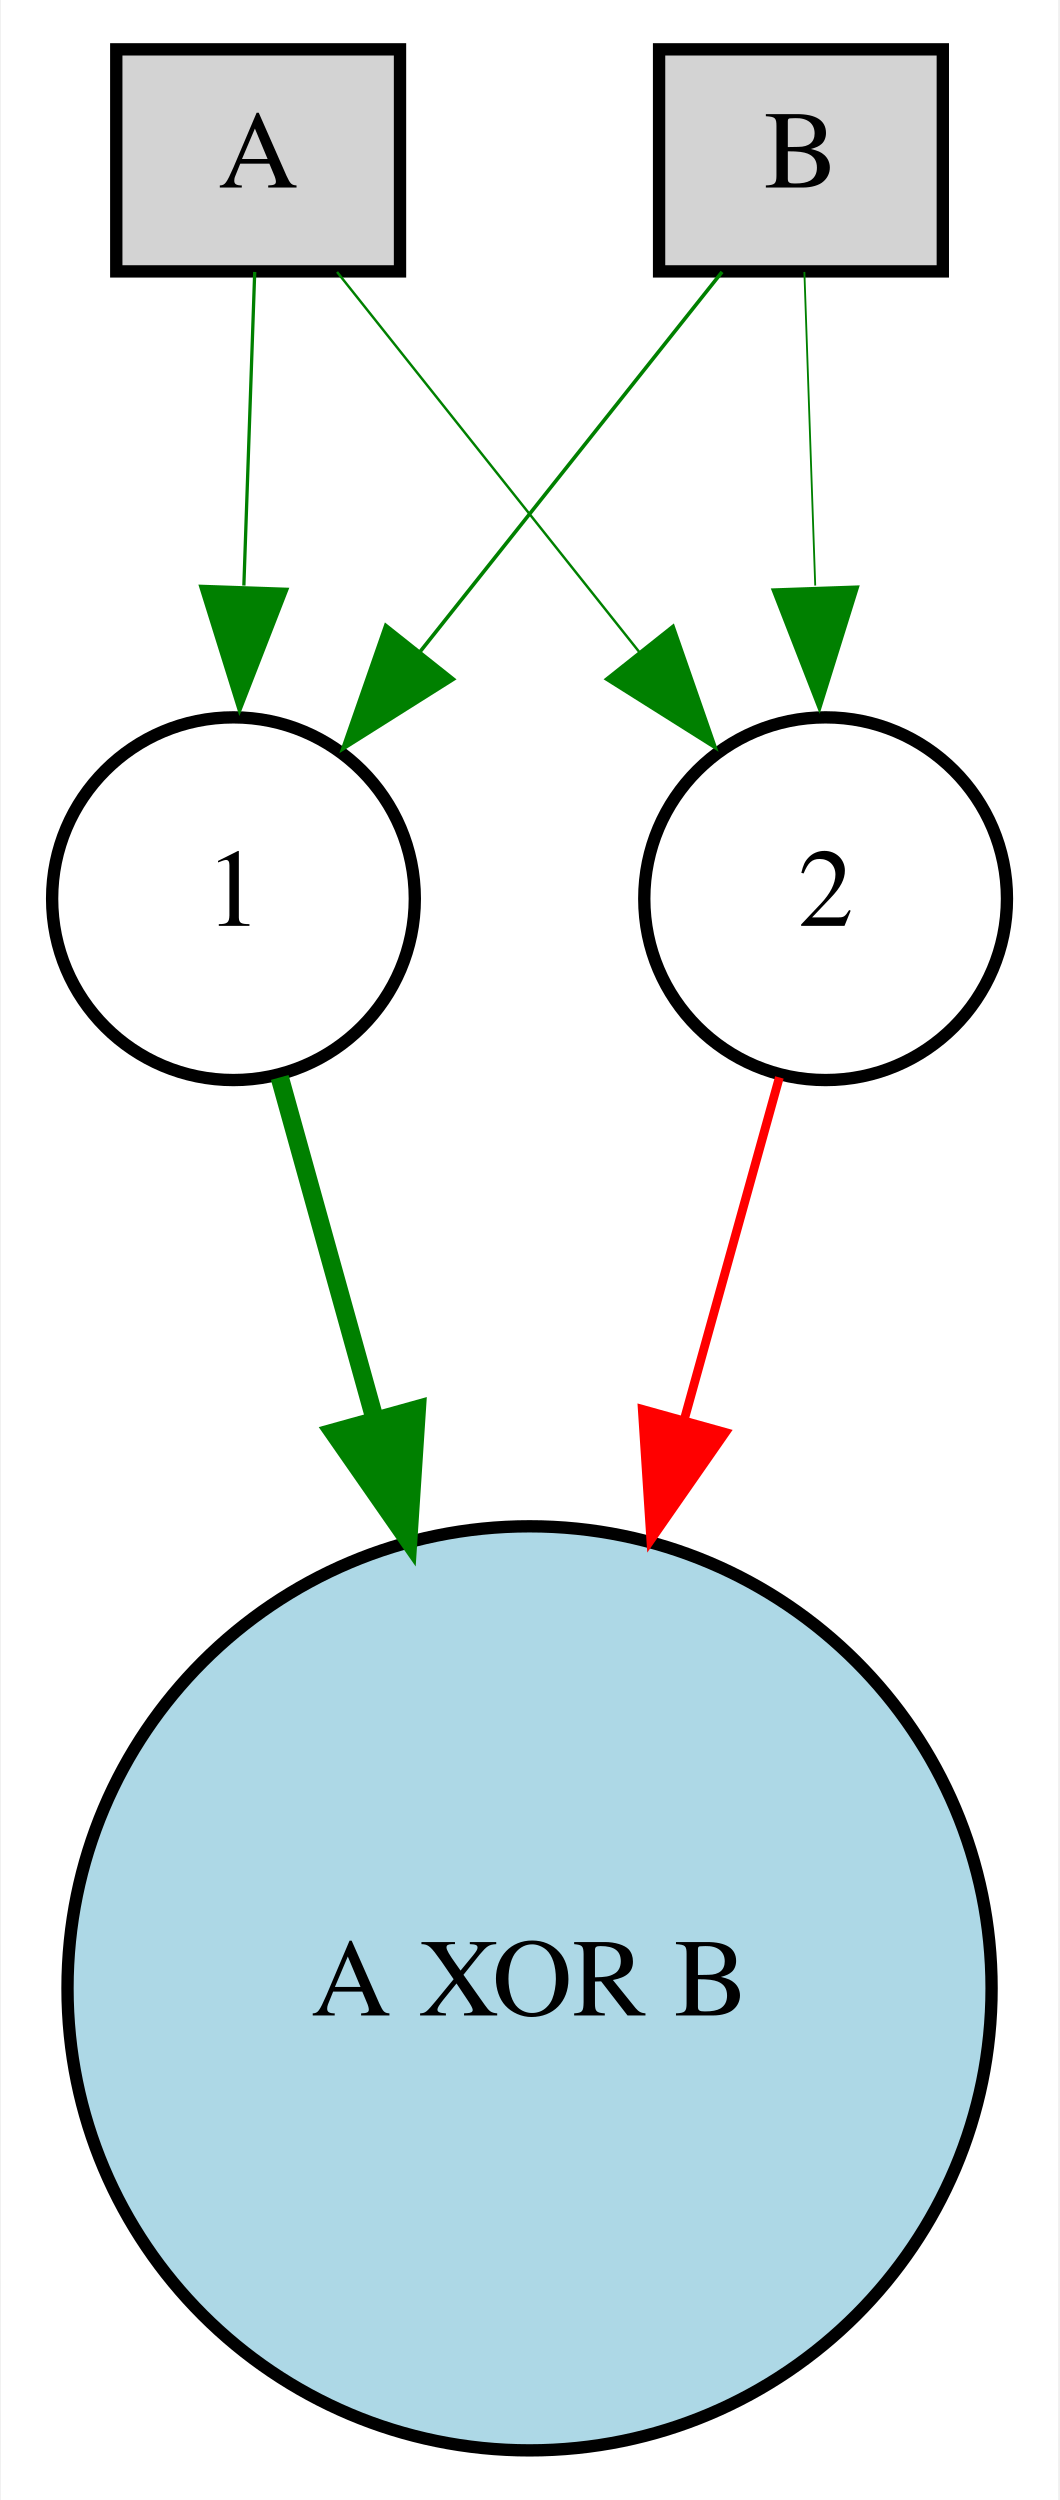
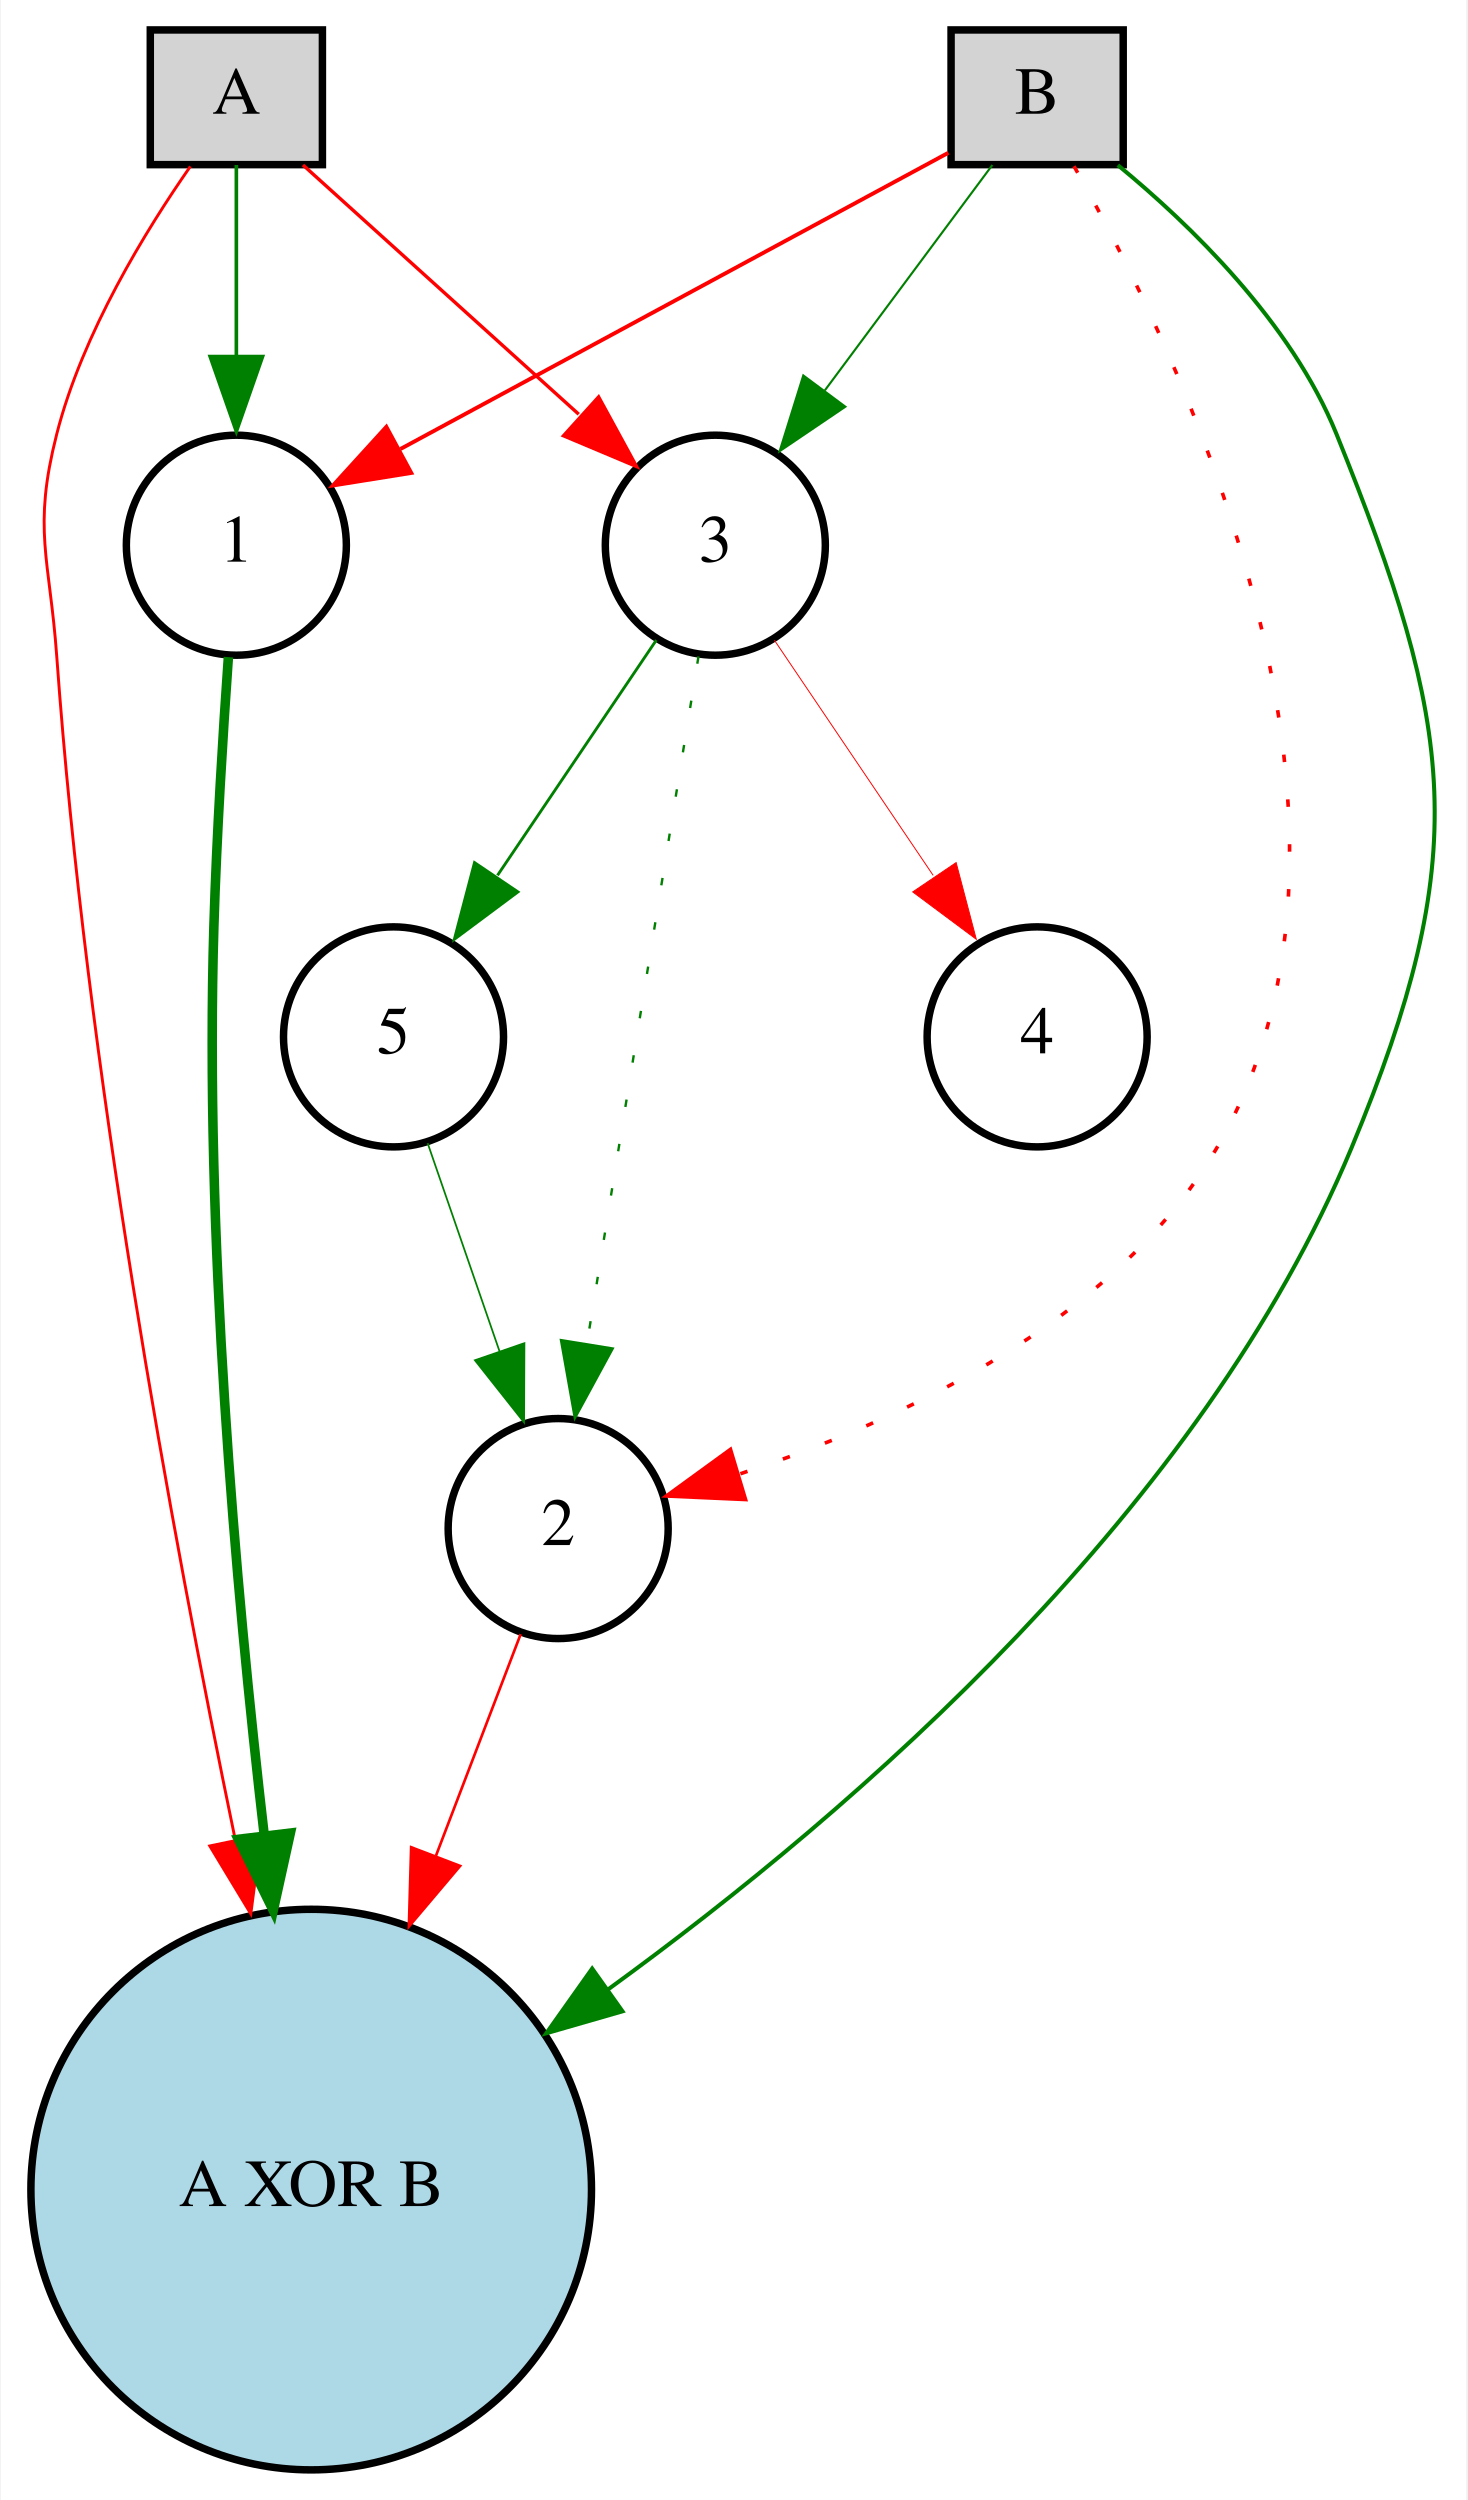
- <svg xmlns="http://www.w3.org/2000/svg" width="86pt" height="203pt" viewBox="0.00 0.00 85.70 202.65">
-   <g id="graph0" class="graph" transform="scale(1 1) rotate(0) translate(4 198.652)">
-     <polygon fill="white" stroke="none" points="-4,4 -4,-198.652 81.698,-198.652 81.698,4 -4,4" />
+ <svg xmlns="http://www.w3.org/2000/svg" width="196pt" height="334pt" viewBox="0.00 0.00 195.82 334.05">
+   <g id="graph0" class="graph" transform="scale(1 1) rotate(0) translate(4 330.049)">
+     <polygon fill="white" stroke="none" points="-4,4 -4,-330.049 191.819,-330.049 191.819,4 -4,4" />
    <g id="node1" class="node">
-       <polygon fill="lightgray" stroke="black" points="28.349,-194.652 5.349,-194.652 5.349,-176.652 28.349,-176.652 28.349,-194.652" />
-       <text text-anchor="middle" x="16.849" y="-183.452" font-family="Times,serif" font-size="9.00">A</text>
+       <polygon fill="lightgray" stroke="black" points="38.977,-326.049 15.977,-326.049 15.977,-308.049 38.977,-308.049 38.977,-326.049" />
+       <text text-anchor="middle" x="27.477" y="-314.849" font-family="Times,serif" font-size="9.00">A</text>
+     </g>
+     <g id="node3" class="node">
+       <ellipse fill="lightblue" stroke="black" cx="37.477" cy="-37.477" rx="37.453" ry="37.453" />
+       <text text-anchor="middle" x="37.477" y="-35.277" font-family="Times,serif" font-size="9.00">A XOR B</text>
+     </g>
+     <g id="edge7" class="edge">
+       <path fill="none" stroke="red" stroke-width="0.391" d="M21.334,-307.818C15.432,-299.354 6.917,-285.539 3.477,-272.049 0.215,-259.259 2.53,-255.516 3.477,-242.35 7.416,-187.579 18.795,-125.438 27.312,-84.31" />
+       <polygon fill="red" stroke="red" stroke-width="0.391" points="30.779,-84.829 29.409,-74.324 23.928,-83.391 30.779,-84.829" />
    </g>
    <g id="node4" class="node">
-       <ellipse fill="white" stroke="black" cx="14.849" cy="-125.803" rx="14.7" ry="14.7" />
-       <text text-anchor="middle" x="14.849" y="-123.603" font-family="Times,serif" font-size="9.00">1</text>
+       <ellipse fill="white" stroke="black" cx="27.477" cy="-257.2" rx="14.7" ry="14.7" />
+       <text text-anchor="middle" x="27.477" y="-255" font-family="Times,serif" font-size="9.00">1</text>
+     </g>
+     <g id="edge2" class="edge">
+       <path fill="none" stroke="green" stroke-width="0.486" d="M27.477,-308.005C27.477,-301.4 27.477,-291.685 27.477,-282.584" />
+       <polygon fill="green" stroke="green" stroke-width="0.486" points="30.977,-282.407 27.477,-272.407 23.977,-282.407 30.977,-282.407" />
+     </g>
+     <g id="node6" class="node">
+       <ellipse fill="white" stroke="black" cx="91.477" cy="-257.2" rx="14.7" ry="14.7" />
+       <text text-anchor="middle" x="91.477" y="-255" font-family="Times,serif" font-size="9.00">3</text>
+     </g>
+     <g id="edge1" class="edge">
+       <path fill="none" stroke="red" stroke-width="0.455" d="M36.376,-308.005C45.864,-299.429 61.154,-285.608 73.223,-274.699" />
+       <polygon fill="red" stroke="red" stroke-width="0.455" points="75.882,-277.014 80.953,-267.712 71.188,-271.821 75.882,-277.014" />
+     </g>
+     <g id="node2" class="node">
+       <polygon fill="lightgray" stroke="black" points="145.977,-326.049 122.977,-326.049 122.977,-308.049 145.977,-308.049 145.977,-326.049" />
+       <text text-anchor="middle" x="134.477" y="-314.849" font-family="Times,serif" font-size="9.00">B</text>
+     </g>
+     <g id="edge3" class="edge">
+       <path fill="none" stroke="green" stroke-width="0.543" d="M145.256,-307.987C154.908,-300.053 168.441,-286.98 174.477,-272.049 190.369,-232.731 192.764,-215.807 176.477,-176.652 156.478,-128.574 110.719,-88.6 77.144,-64.222" />
+       <polygon fill="green" stroke="green" stroke-width="0.543" points="79.073,-61.3 68.893,-58.365 75.021,-67.008 79.073,-61.3" />
+     </g>
+     <g id="edge10" class="edge">
+       <path fill="none" stroke="red" stroke-width="0.526" d="M122.617,-309.637C104.985,-300.104 71.562,-282.034 49.398,-270.052" />
+       <polygon fill="red" stroke="red" stroke-width="0.526" points="50.848,-266.856 40.387,-265.179 47.519,-273.014 50.848,-266.856" />
+     </g>
+     <g id="node5" class="node">
+       <ellipse fill="white" stroke="black" cx="70.477" cy="-125.803" rx="14.7" ry="14.7" />
+       <text text-anchor="middle" x="70.477" y="-123.603" font-family="Times,serif" font-size="9.00">2</text>
    </g>
    <g id="edge6" class="edge">
-       <path fill="none" stroke="green" stroke-width="0.267" d="M16.571,-176.608C16.343,-170.003 16.007,-160.288 15.692,-151.187" />
-       <polygon fill="green" stroke="green" stroke-width="0.267" points="19.184,-150.883 15.34,-141.01 12.188,-151.125 19.184,-150.883" />
+       <path fill="none" stroke="red" stroke-width="0.486" stroke-dasharray="1,5" d="M139.404,-307.839C152.278,-285.224 184.197,-220.782 158.477,-176.652 144.862,-153.292 115.787,-139.999 94.776,-133.113" />
+       <polygon fill="red" stroke="red" stroke-width="0.486" points="95.516,-129.681 84.931,-130.154 93.501,-136.384 95.516,-129.681" />
    </g>
-     <g id="node5" class="node">
-       <ellipse fill="white" stroke="black" cx="62.849" cy="-125.803" rx="14.7" ry="14.7" />
-       <text text-anchor="middle" x="62.849" y="-123.603" font-family="Times,serif" font-size="9.00">2</text>
+     <g id="edge4" class="edge">
+       <path fill="none" stroke="green" stroke-width="0.285" d="M128.498,-308.005C122.729,-300.244 113.767,-288.187 106.106,-277.881" />
+       <polygon fill="green" stroke="green" stroke-width="0.285" points="108.85,-275.705 100.075,-269.767 103.232,-279.881 108.85,-275.705" />
    </g>
-     <g id="edge3" class="edge">
-       <path fill="none" stroke="green" stroke-width="0.199" d="M23.245,-176.608C29.557,-168.671 39.44,-156.242 47.754,-145.787" />
-       <polygon fill="green" stroke="green" stroke-width="0.199" points="50.502,-147.953 53.987,-137.948 45.023,-143.597 50.502,-147.953" />
+     <g id="edge11" class="edge">
+       <path fill="none" stroke="green" stroke-width="1.277" d="M26.412,-242.243C25.704,-232.254 24.841,-218.483 24.477,-206.35 23.239,-165.175 27.303,-118.462 31.207,-84.785" />
+       <polygon fill="green" stroke="green" stroke-width="1.277" points="34.692,-85.118 32.408,-74.773 27.742,-84.285 34.692,-85.118" />
    </g>
-     <g id="node2" class="node">
-       <polygon fill="lightgray" stroke="black" points="72.349,-194.652 49.349,-194.652 49.349,-176.652 72.349,-176.652 72.349,-194.652" />
-       <text text-anchor="middle" x="60.849" y="-183.452" font-family="Times,serif" font-size="9.00">B</text>
+     <g id="edge9" class="edge">
+       <path fill="none" stroke="red" stroke-width="0.359" d="M65.465,-111.692C62.397,-103.666 58.277,-92.888 54.143,-82.074" />
+       <polygon fill="red" stroke="red" stroke-width="0.359" points="57.373,-80.721 50.532,-72.63 50.834,-83.22 57.373,-80.721" />
    </g>
-     <g id="edge2" class="edge">
-       <path fill="none" stroke="green" stroke-width="0.297" d="M54.453,-176.608C48.142,-168.671 38.259,-156.242 29.945,-145.787" />
-       <polygon fill="green" stroke="green" stroke-width="0.297" points="32.675,-143.597 23.712,-137.948 27.196,-147.953 32.675,-143.597" />
+     <g id="edge8" class="edge">
+       <path fill="none" stroke="green" stroke-width="0.322" stroke-dasharray="1,5" d="M89.229,-242.352C85.677,-220.462 78.72,-177.594 74.351,-150.673" />
+       <polygon fill="green" stroke="green" stroke-width="0.322" points="77.765,-149.861 72.708,-140.551 70.855,-150.982 77.765,-149.861" />
+     </g>
+     <g id="node7" class="node">
+       <ellipse fill="white" stroke="black" cx="134.477" cy="-191.501" rx="14.7" ry="14.7" />
+       <text text-anchor="middle" x="134.477" y="-189.301" font-family="Times,serif" font-size="9.00">4</text>
    </g>
    <g id="edge5" class="edge">
-       <path fill="none" stroke="green" stroke-width="0.151" d="M61.127,-176.608C61.356,-170.003 61.692,-160.288 62.006,-151.187" />
-       <polygon fill="green" stroke="green" stroke-width="0.151" points="65.51,-151.125 62.358,-141.01 58.514,-150.883 65.51,-151.125" />
+       <path fill="none" stroke="red" stroke-width="0.13" d="M99.364,-244.516C105.289,-235.738 113.559,-223.488 120.584,-213.081" />
+       <polygon fill="red" stroke="red" stroke-width="0.13" points="123.653,-214.79 126.348,-204.543 117.852,-210.873 123.653,-214.79" />
    </g>
-     <g id="node3" class="node">
-       <ellipse fill="lightblue" stroke="black" cx="38.849" cy="-37.477" rx="37.453" ry="37.453" />
-       <text text-anchor="middle" x="38.849" y="-35.277" font-family="Times,serif" font-size="9.00">A XOR B</text>
+     <g id="node8" class="node">
+       <ellipse fill="white" stroke="black" cx="48.477" cy="-191.501" rx="14.7" ry="14.7" />
+       <text text-anchor="middle" x="48.477" y="-189.301" font-family="Times,serif" font-size="9.00">5</text>
    </g>
-     <g id="edge4" class="edge">
-       <path fill="none" stroke="green" stroke-width="1.486" d="M18.599,-111.314C20.717,-103.696 23.5,-93.687 26.322,-83.538" />
-       <polygon fill="green" stroke="green" stroke-width="1.486" points="29.712,-84.41 29.018,-73.838 22.968,-82.535 29.712,-84.41" />
+     <g id="edge13" class="edge">
+       <path fill="none" stroke="green" stroke-width="0.386" d="M83.59,-244.516C77.664,-235.738 69.394,-223.488 62.369,-213.081" />
+       <polygon fill="green" stroke="green" stroke-width="0.386" points="65.102,-210.873 56.606,-204.543 59.3,-214.79 65.102,-210.873" />
    </g>
-     <g id="edge1" class="edge">
-       <path fill="none" stroke="red" stroke-width="0.714" d="M59.099,-111.314C56.981,-103.696 54.199,-93.687 51.377,-83.538" />
-       <polygon fill="red" stroke="red" stroke-width="0.714" points="54.731,-82.535 48.68,-73.838 47.987,-84.41 54.731,-82.535" />
+     <g id="edge12" class="edge">
+       <path fill="none" stroke="green" stroke-width="0.235" d="M53.035,-177.303C55.808,-169.274 59.424,-158.805 62.644,-149.481" />
+       <polygon fill="green" stroke="green" stroke-width="0.235" points="65.968,-150.579 65.924,-139.984 59.351,-148.294 65.968,-150.579" />
    </g>
  </g>
</svg>
